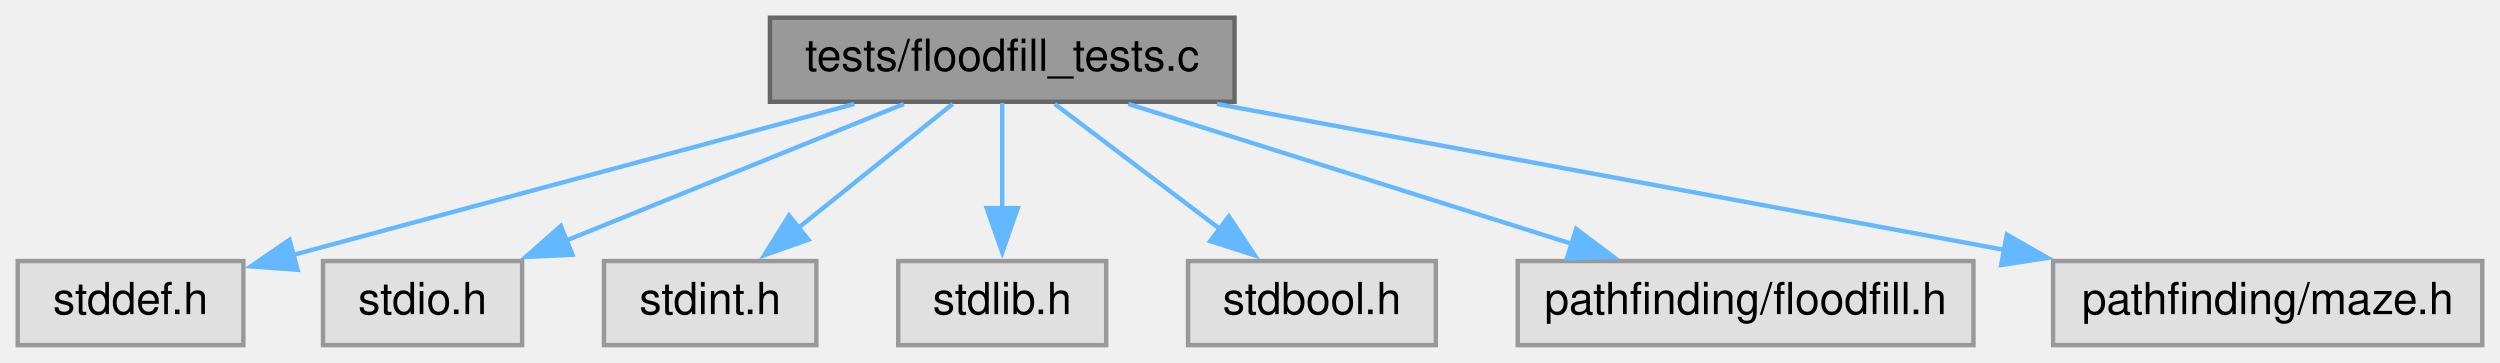
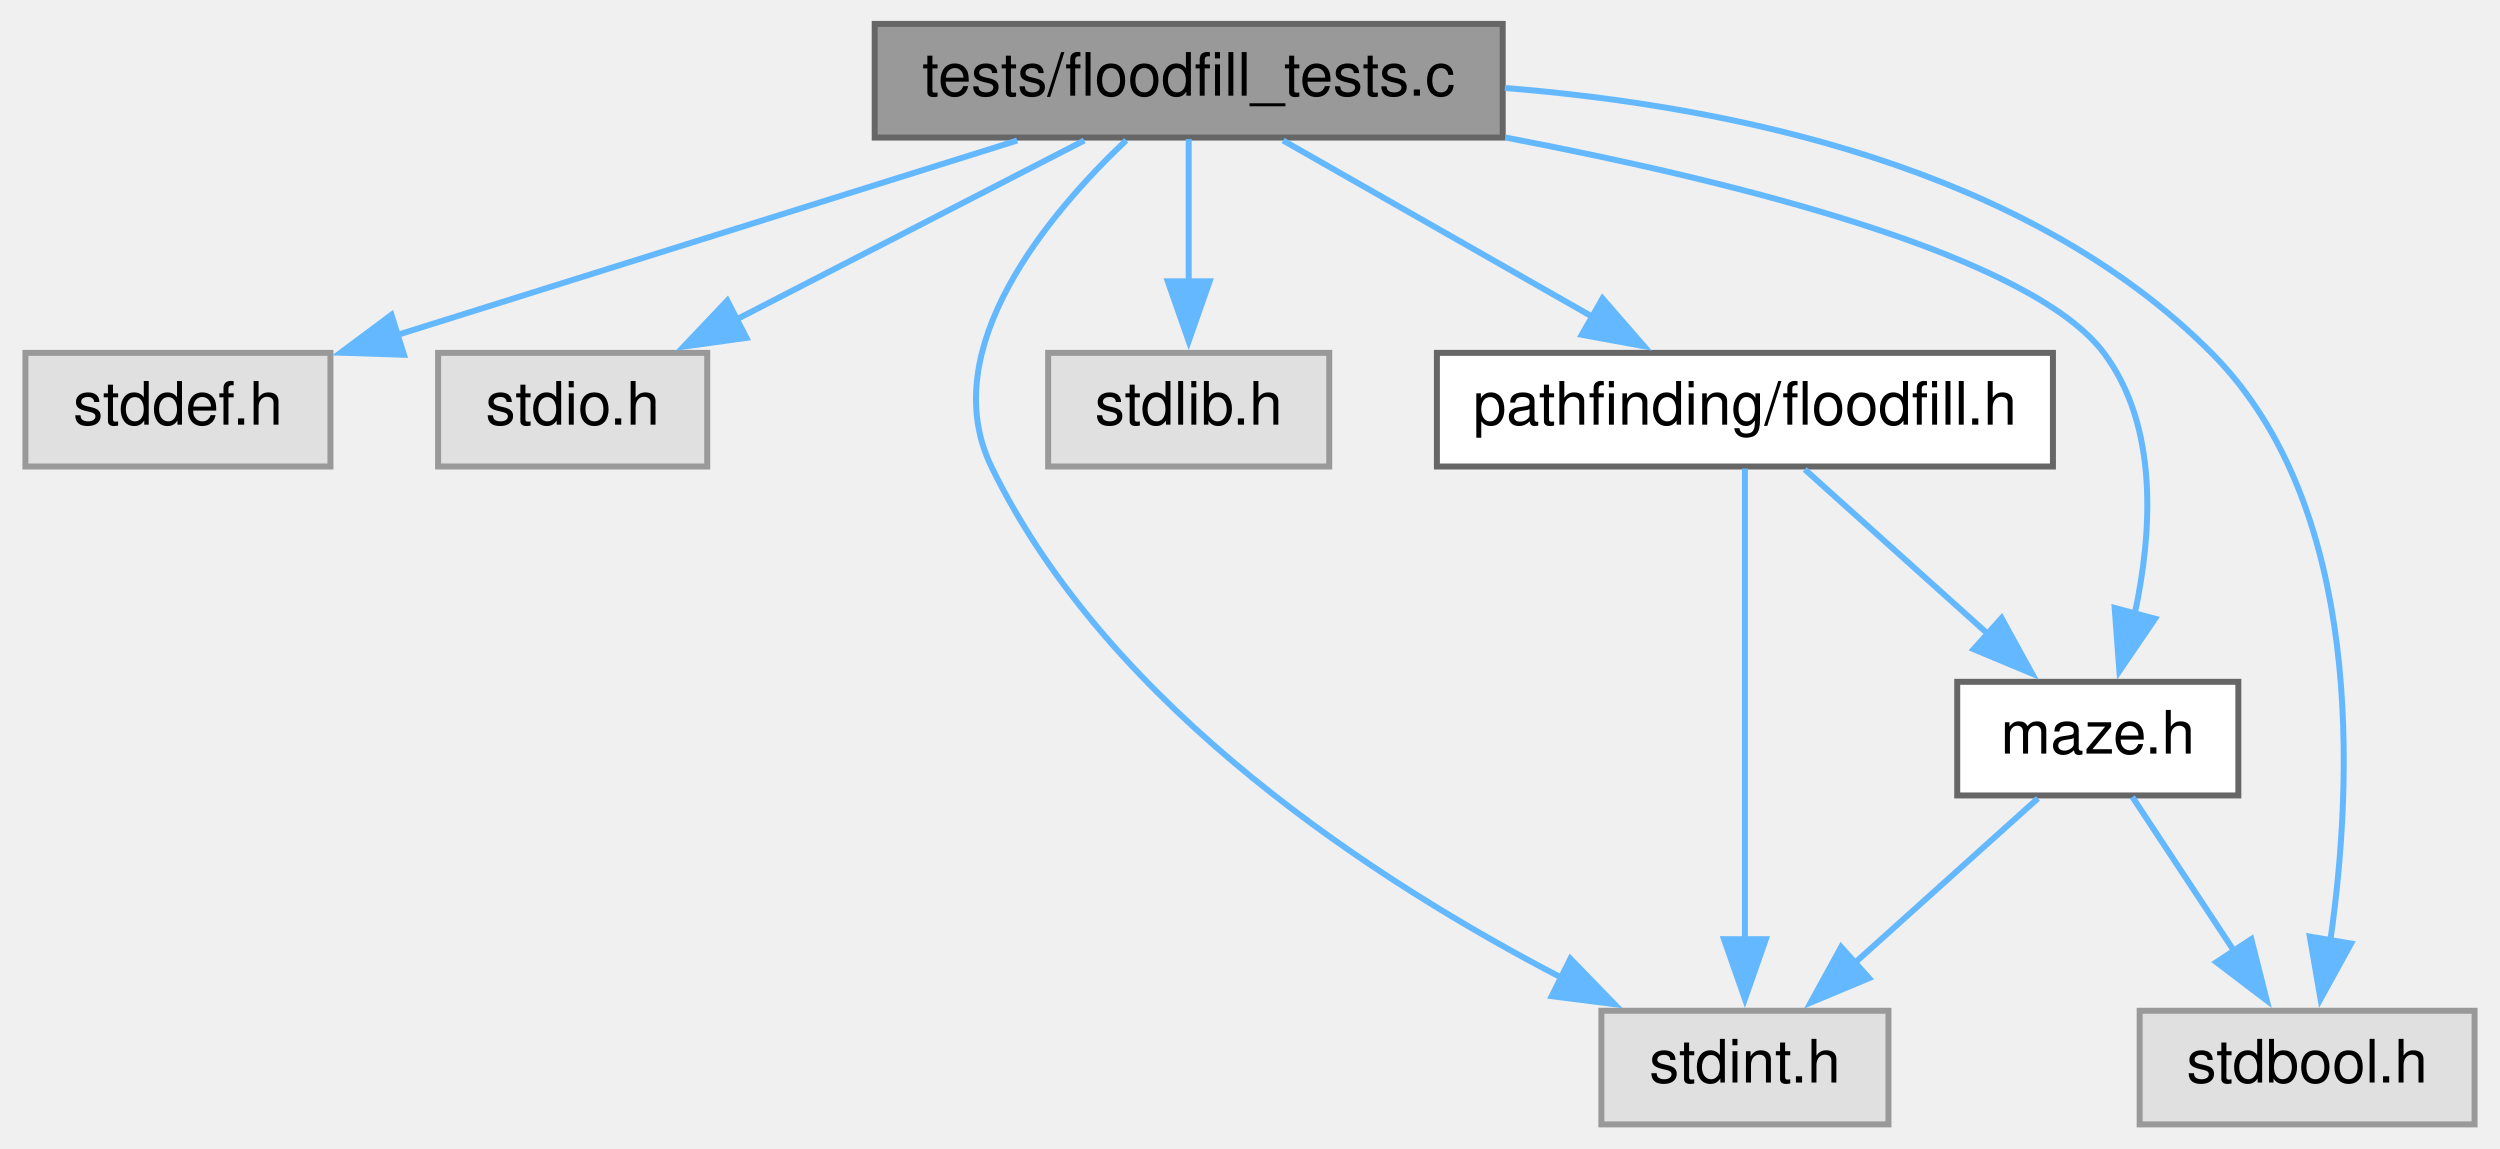
- <svg xmlns="http://www.w3.org/2000/svg" xmlns:xlink="http://www.w3.org/1999/xlink" width="565pt" height="82pt" viewBox="0.00 0.00 565.00 82.00">
-   <g id="graph0" class="graph" transform="scale(1 1) rotate(0) translate(4 78)">
+ <svg xmlns="http://www.w3.org/2000/svg" xmlns:xlink="http://www.w3.org/1999/xlink" width="418pt" height="192pt" viewBox="0.00 0.00 417.50 192.00">
+   <g id="graph0" class="graph" transform="scale(1 1) rotate(0) translate(4 188)">
    <g id="node1" class="node">
      <g id="a_node1">
        <a xlink:title="This file contains the tests for the floodfill algorithm.">
-           <polygon fill="#999999" stroke="#666666" points="275,-74 170,-74 170,-55 275,-55 275,-74" />
-           <text text-anchor="middle" x="222.5" y="-62" font-family="Helvetica,sans-Serif" font-size="10.00">tests/floodfill_tests.c</text>
+           <polygon fill="#999999" stroke="#666666" points="247,-184 142,-184 142,-165 247,-165 247,-184" />
+           <text text-anchor="middle" x="194.5" y="-172" font-family="Helvetica,sans-Serif" font-size="10.00">tests/floodfill_tests.c</text>
        </a>
      </g>
    </g>
    <g id="node2" class="node">
      <g id="a_node2">
        <a xlink:title=" ">
-           <polygon fill="#e0e0e0" stroke="#999999" points="51,-19 0,-19 0,0 51,0 51,-19" />
-           <text text-anchor="middle" x="25.5" y="-7" font-family="Helvetica,sans-Serif" font-size="10.00">stddef.h</text>
+           <polygon fill="#e0e0e0" stroke="#999999" points="51,-129 0,-129 0,-110 51,-110 51,-129" />
+           <text text-anchor="middle" x="25.5" y="-117" font-family="Helvetica,sans-Serif" font-size="10.00">stddef.h</text>
        </a>
      </g>
    </g>
    <g id="edge1" class="edge">
-       <path fill="none" stroke="#63b8ff" d="M189.08,-54.51C153.92,-45.05 98.72,-30.2 62.33,-20.41" />
-       <polygon fill="#63b8ff" stroke="#63b8ff" points="63.25,-17.03 52.68,-17.81 61.43,-23.79 63.25,-17.03" />
+       <path fill="none" stroke="#63b8ff" d="M165.83,-164.51C137.23,-155.54 93.18,-141.73 62.08,-131.97" />
+       <polygon fill="#63b8ff" stroke="#63b8ff" points="63.29,-128.68 52.7,-129.03 61.2,-135.36 63.29,-128.68" />
    </g>
    <g id="node3" class="node">
      <g id="a_node3">
        <a xlink:title=" ">
-           <polygon fill="#e0e0e0" stroke="#999999" points="114,-19 69,-19 69,0 114,0 114,-19" />
-           <text text-anchor="middle" x="91.5" y="-7" font-family="Helvetica,sans-Serif" font-size="10.00">stdio.h</text>
+           <polygon fill="#e0e0e0" stroke="#999999" points="114,-129 69,-129 69,-110 114,-110 114,-129" />
+           <text text-anchor="middle" x="91.5" y="-117" font-family="Helvetica,sans-Serif" font-size="10.00">stdio.h</text>
        </a>
      </g>
    </g>
    <g id="edge2" class="edge">
-       <path fill="none" stroke="#63b8ff" d="M200.28,-54.51C179.36,-46.04 147.77,-33.27 124.02,-23.66" />
-       <polygon fill="#63b8ff" stroke="#63b8ff" points="125.38,-20.43 114.8,-19.93 122.75,-26.92 125.38,-20.43" />
+       <path fill="none" stroke="#63b8ff" d="M177.03,-164.51C161.1,-156.31 137.31,-144.07 118.86,-134.58" />
+       <polygon fill="#63b8ff" stroke="#63b8ff" points="120.55,-131.51 110.06,-130.05 117.35,-137.74 120.55,-131.51" />
    </g>
    <g id="node4" class="node">
      <g id="a_node4">
        <a xlink:title=" ">
-           <polygon fill="#e0e0e0" stroke="#999999" points="180.5,-19 132.5,-19 132.5,0 180.5,0 180.5,-19" />
-           <text text-anchor="middle" x="156.5" y="-7" font-family="Helvetica,sans-Serif" font-size="10.00">stdint.h</text>
+           <polygon fill="#e0e0e0" stroke="#999999" points="311.5,-19 263.5,-19 263.5,0 311.5,0 311.5,-19" />
+           <text text-anchor="middle" x="287.5" y="-7" font-family="Helvetica,sans-Serif" font-size="10.00">stdint.h</text>
        </a>
      </g>
    </g>
    <g id="edge3" class="edge">
-       <path fill="none" stroke="#63b8ff" d="M211.3,-54.51C201.76,-46.85 187.83,-35.66 176.39,-26.47" />
-       <polygon fill="#63b8ff" stroke="#63b8ff" points="178.7,-23.84 168.71,-20.31 174.32,-29.3 178.7,-23.84" />
+       <path fill="none" stroke="#63b8ff" d="M184.05,-164.54C171.14,-152.31 151.97,-129.68 161.5,-110 181.18,-69.39 226.37,-40.35 256.92,-24.48" />
+       <polygon fill="#63b8ff" stroke="#63b8ff" points="258.32,-27.7 265.7,-20.1 255.19,-21.44 258.32,-27.7" />
    </g>
    <g id="node5" class="node">
      <g id="a_node5">
        <a xlink:title=" ">
-           <polygon fill="#e0e0e0" stroke="#999999" points="246,-19 199,-19 199,0 246,0 246,-19" />
-           <text text-anchor="middle" x="222.5" y="-7" font-family="Helvetica,sans-Serif" font-size="10.00">stdlib.h</text>
+           <polygon fill="#e0e0e0" stroke="#999999" points="218,-129 171,-129 171,-110 218,-110 218,-129" />
+           <text text-anchor="middle" x="194.5" y="-117" font-family="Helvetica,sans-Serif" font-size="10.00">stdlib.h</text>
        </a>
      </g>
    </g>
    <g id="edge4" class="edge">
-       <path fill="none" stroke="#63b8ff" d="M222.5,-54.75C222.5,-48.27 222.5,-39.16 222.5,-30.9" />
-       <polygon fill="#63b8ff" stroke="#63b8ff" points="226,-30.96 222.5,-20.96 219,-30.96 226,-30.96" />
+       <path fill="none" stroke="#63b8ff" d="M194.5,-164.75C194.5,-158.27 194.5,-149.16 194.5,-140.9" />
+       <polygon fill="#63b8ff" stroke="#63b8ff" points="198,-140.96 194.5,-130.96 191,-140.96 198,-140.96" />
    </g>
    <g id="node6" class="node">
      <g id="a_node6">
        <a xlink:title=" ">
-           <polygon fill="#e0e0e0" stroke="#999999" points="320.5,-19 264.5,-19 264.5,0 320.5,0 320.5,-19" />
-           <text text-anchor="middle" x="292.5" y="-7" font-family="Helvetica,sans-Serif" font-size="10.00">stdbool.h</text>
+           <polygon fill="#e0e0e0" stroke="#999999" points="409.5,-19 353.5,-19 353.5,0 409.5,0 409.5,-19" />
+           <text text-anchor="middle" x="381.5" y="-7" font-family="Helvetica,sans-Serif" font-size="10.00">stdbool.h</text>
        </a>
      </g>
    </g>
    <g id="edge5" class="edge">
-       <path fill="none" stroke="#63b8ff" d="M234.37,-54.51C244.59,-46.77 259.57,-35.43 271.76,-26.2" />
-       <polygon fill="#63b8ff" stroke="#63b8ff" points="273.73,-29.1 279.59,-20.27 269.51,-23.52 273.73,-29.1" />
+       <path fill="none" stroke="#63b8ff" d="M247.35,-173.29C285.18,-170.27 334.67,-159.99 365.5,-129 391.17,-103.2 389.18,-57.16 385.38,-30.71" />
+       <polygon fill="#63b8ff" stroke="#63b8ff" points="388.85,-30.24 383.74,-20.96 381.95,-31.4 388.85,-30.24" />
    </g>
    <g id="node7" class="node">
      <g id="a_node7">
-         <a xlink:title=" ">
-           <polygon fill="#e0e0e0" stroke="#999999" points="442,-19 339,-19 339,0 442,0 442,-19" />
-           <text text-anchor="middle" x="390.5" y="-7" font-family="Helvetica,sans-Serif" font-size="10.00">pathfinding/floodfill.h</text>
+         <a xlink:href="floodfill_8h.html" target="_top" xlink:title="This file contains the function prototypes for the floodfill algorithm for mapping of the maze.">
+           <polygon fill="white" stroke="#666666" points="339,-129 236,-129 236,-110 339,-110 339,-129" />
+           <text text-anchor="middle" x="287.5" y="-117" font-family="Helvetica,sans-Serif" font-size="10.00">pathfinding/floodfill.h</text>
        </a>
      </g>
    </g>
    <g id="edge6" class="edge">
-       <path fill="none" stroke="#63b8ff" d="M251,-54.51C278.6,-45.8 320.66,-32.53 351.38,-22.84" />
-       <polygon fill="#63b8ff" stroke="#63b8ff" points="352.22,-26.25 360.7,-19.9 350.11,-19.57 352.22,-26.25" />
+       <path fill="none" stroke="#63b8ff" d="M210.28,-164.51C224.52,-156.39 245.74,-144.3 262.33,-134.85" />
+       <polygon fill="#63b8ff" stroke="#63b8ff" points="263.69,-138.1 270.64,-130.11 260.22,-132.02 263.69,-138.1" />
    </g>
    <g id="node8" class="node">
      <g id="a_node8">
-         <a xlink:title=" ">
-           <polygon fill="#e0e0e0" stroke="#999999" points="557,-19 460,-19 460,0 557,0 557,-19" />
-           <text text-anchor="middle" x="508.5" y="-7" font-family="Helvetica,sans-Serif" font-size="10.00">pathfinding/maze.h</text>
+         <a xlink:href="maze_8h.html" target="_top" xlink:title="Header file for the maze data structure and public functions.">
+           <polygon fill="white" stroke="#666666" points="370,-74 323,-74 323,-55 370,-55 370,-74" />
+           <text text-anchor="middle" x="346.5" y="-62" font-family="Helvetica,sans-Serif" font-size="10.00">maze.h</text>
        </a>
      </g>
    </g>
+     <g id="edge11" class="edge">
+       <path fill="none" stroke="#63b8ff" d="M247.45,-165.01C286.66,-157.52 335.29,-145.26 347.5,-129 356.72,-116.71 355.61,-98.99 352.68,-85.39" />
+       <polygon fill="#63b8ff" stroke="#63b8ff" points="356.08,-84.55 350.11,-75.79 349.32,-86.35 356.08,-84.55" />
+     </g>
    <g id="edge7" class="edge">
-       <path fill="none" stroke="#63b8ff" d="M271.02,-54.51C320.16,-45.4 396.26,-31.3 449.01,-21.52" />
-       <polygon fill="#63b8ff" stroke="#63b8ff" points="449.54,-24.99 458.74,-19.72 448.27,-18.1 449.54,-24.99" />
+       <path fill="none" stroke="#63b8ff" d="M287.5,-109.66C287.5,-92.57 287.5,-54.61 287.5,-30.92" />
+       <polygon fill="#63b8ff" stroke="#63b8ff" points="291,-30.97 287.5,-20.97 284,-30.97 291,-30.97" />
+     </g>
+     <g id="edge8" class="edge">
+       <path fill="none" stroke="#63b8ff" d="M297.51,-109.51C305.87,-102 318,-91.1 328.1,-82.03" />
+       <polygon fill="#63b8ff" stroke="#63b8ff" points="330.41,-84.66 335.51,-75.37 325.74,-79.45 330.41,-84.66" />
+     </g>
+     <g id="edge9" class="edge">
+       <path fill="none" stroke="#63b8ff" d="M336.49,-54.51C328.13,-47 316,-36.1 305.9,-27.03" />
+       <polygon fill="#63b8ff" stroke="#63b8ff" points="308.26,-24.45 298.49,-20.37 303.59,-29.66 308.26,-24.45" />
+     </g>
+     <g id="edge10" class="edge">
+       <path fill="none" stroke="#63b8ff" d="M352.28,-54.75C356.91,-47.73 363.57,-37.64 369.37,-28.87" />
+       <polygon fill="#63b8ff" stroke="#63b8ff" points="372.17,-30.98 374.76,-20.71 366.33,-27.12 372.17,-30.98" />
    </g>
  </g>
</svg>
